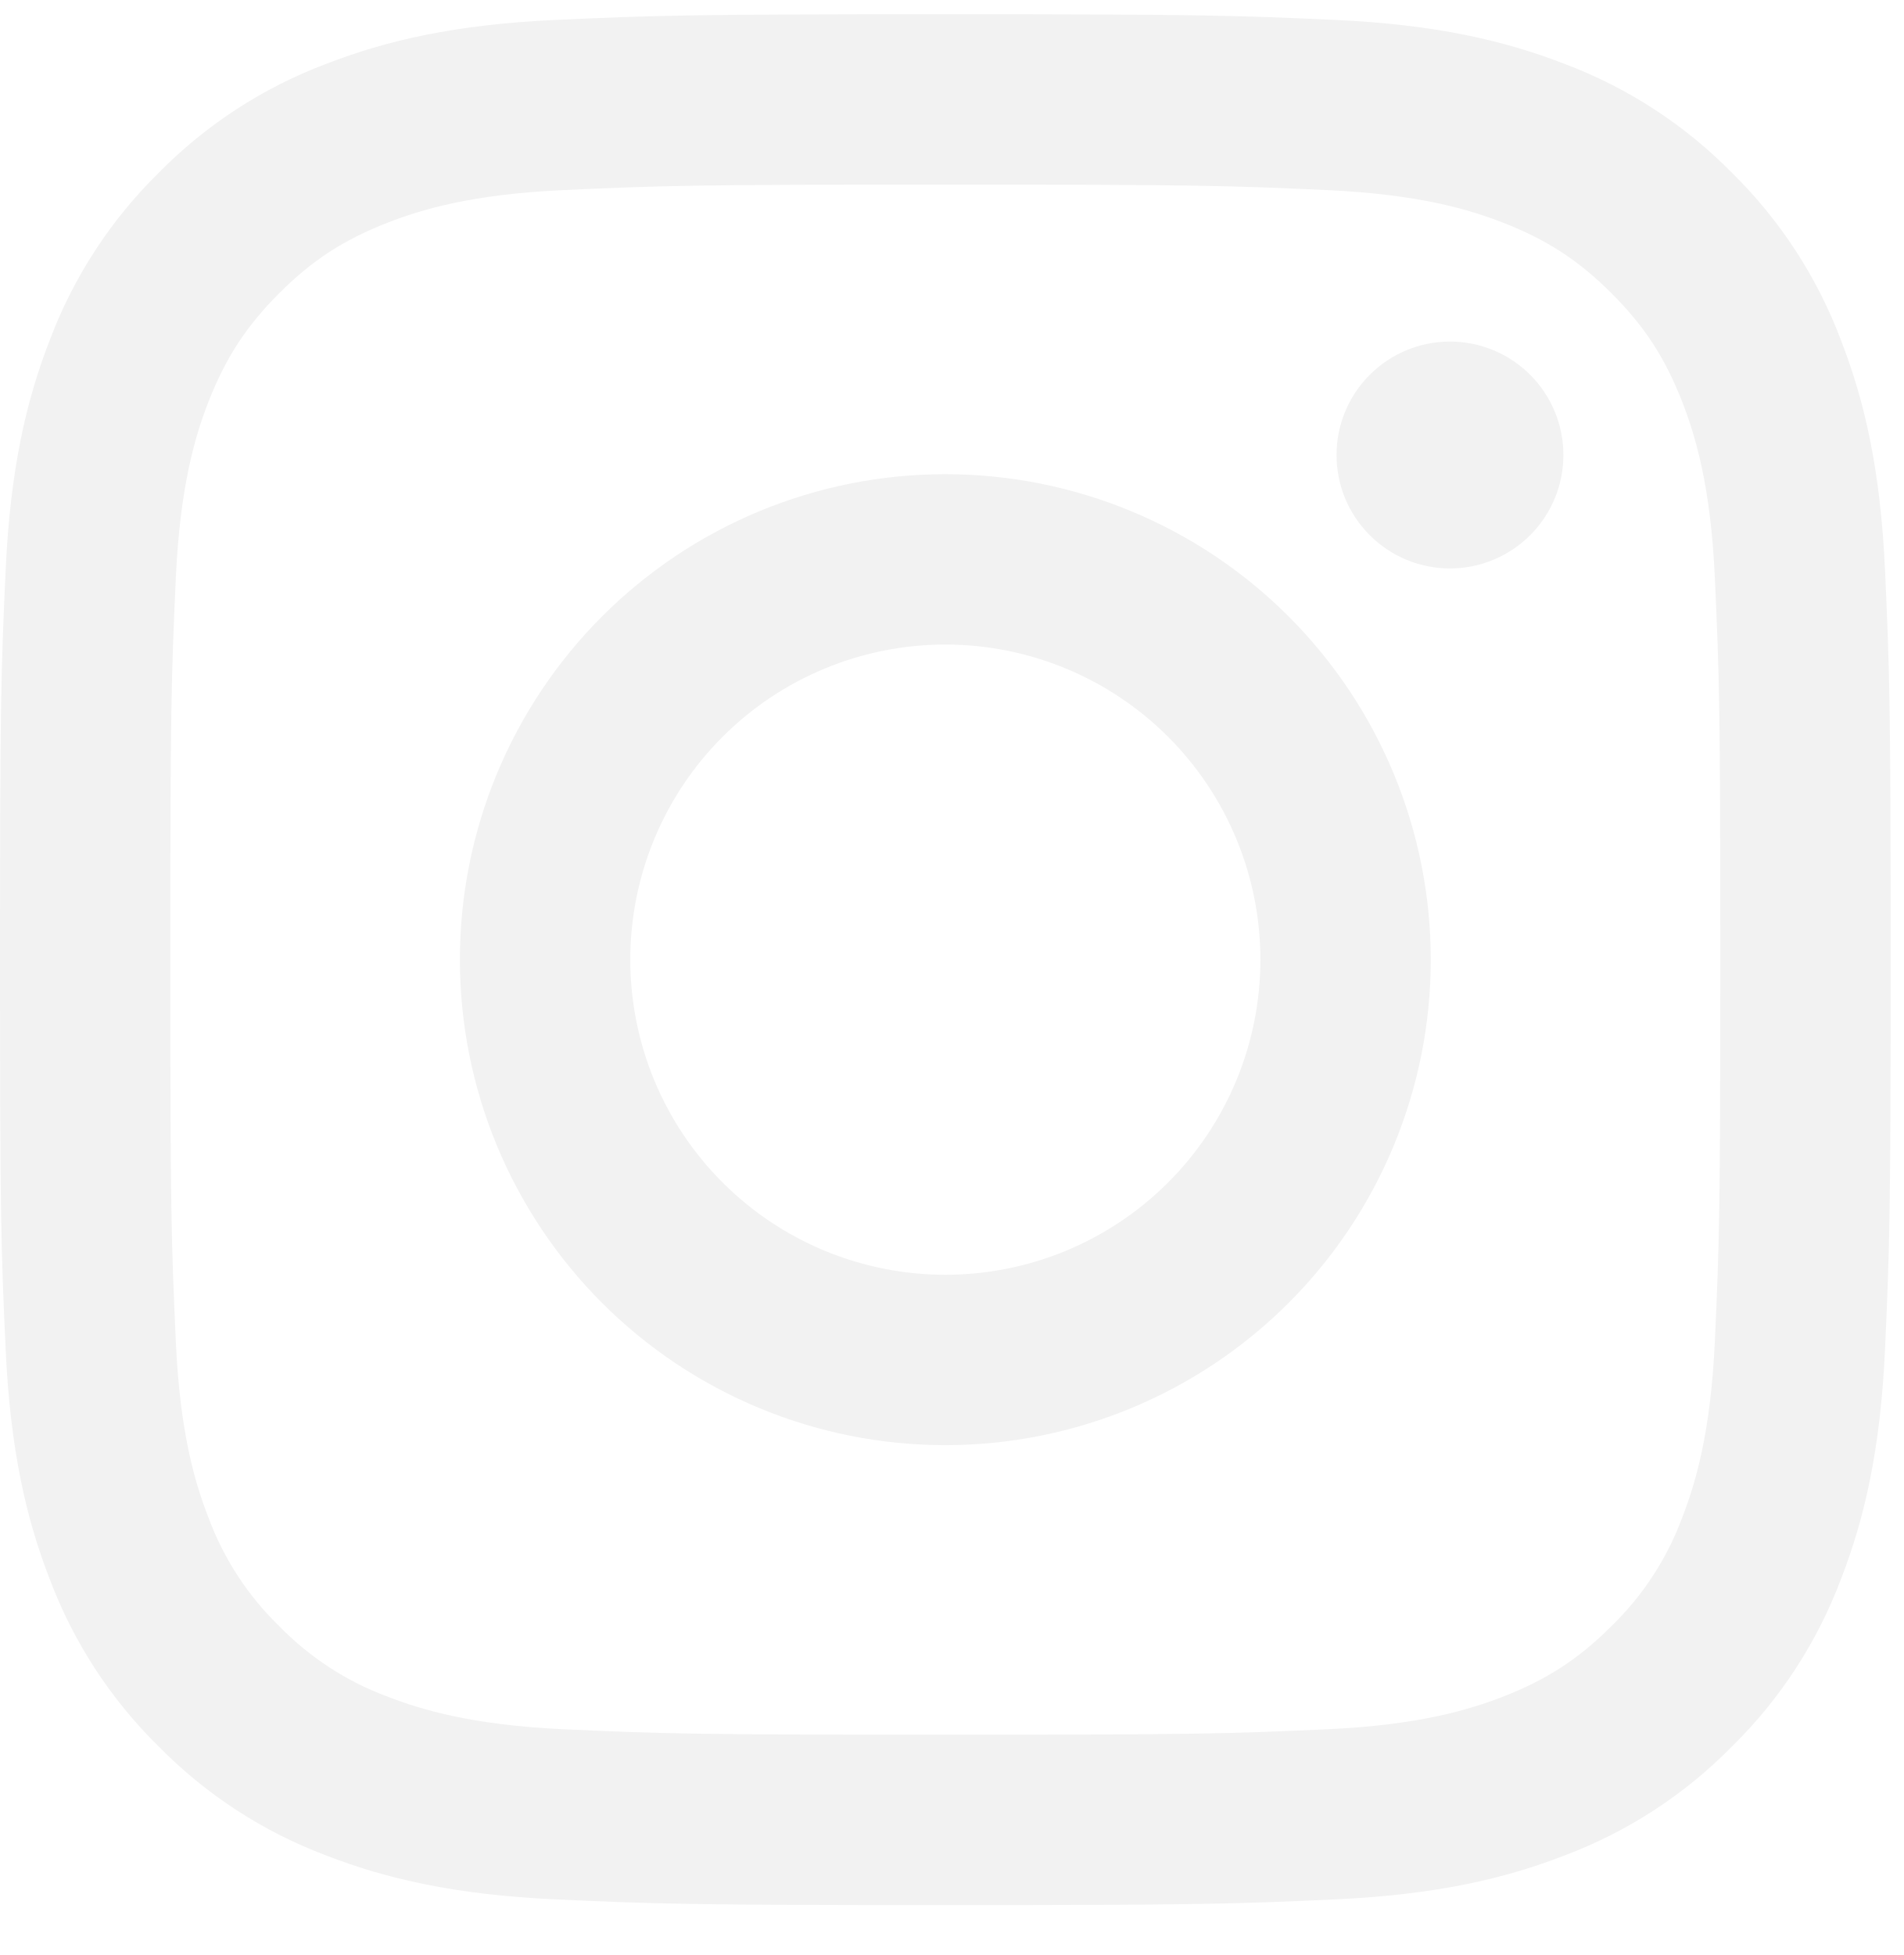
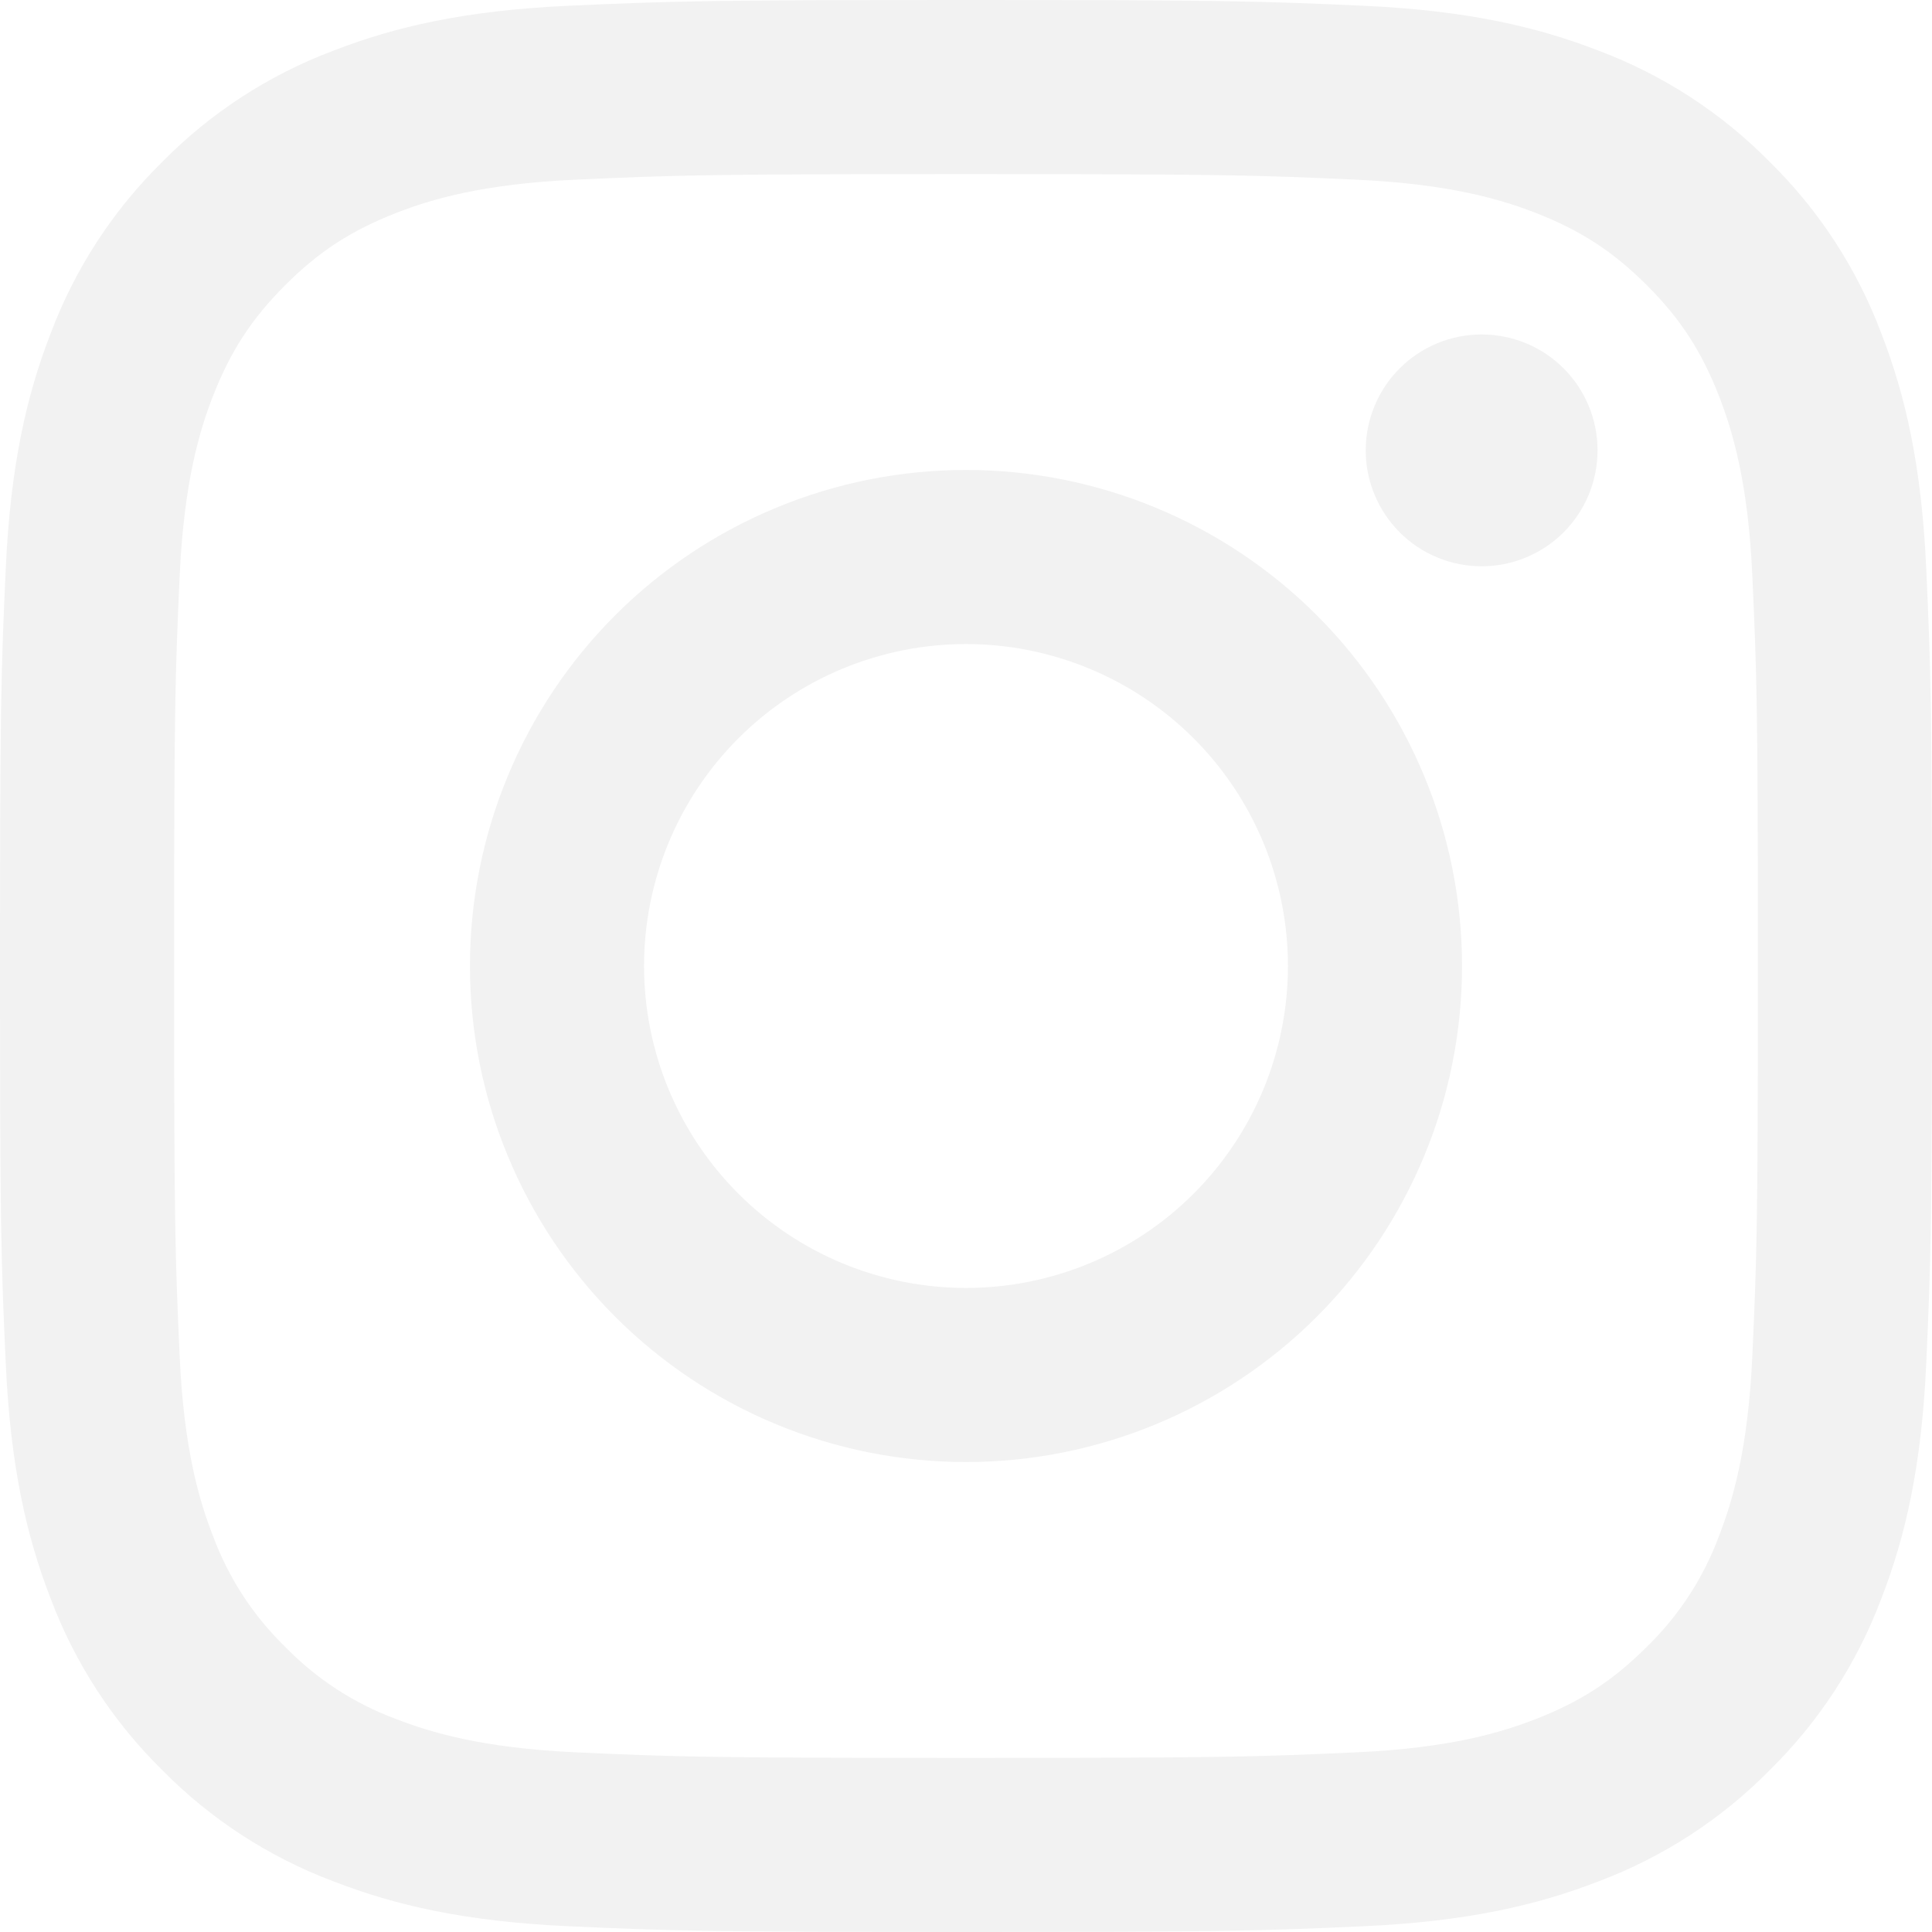
- <svg xmlns="http://www.w3.org/2000/svg" width="37" height="38" viewBox="0 0 37 38" fill="none">
-   <path fill-rule="evenodd" clip-rule="evenodd" d="M18.376 0.277C13.385 0.277 12.761 0.299 10.8 0.387C8.845 0.477 7.509 0.788 6.34 1.242C5.113 1.703 4.002 2.426 3.084 3.36C2.149 4.279 1.426 5.39 0.965 6.617C0.511 7.785 0.2 9.121 0.11 11.077C0.02 13.037 0 13.662 0 18.653C0 23.644 0.02 24.269 0.11 26.23C0.2 28.185 0.511 29.521 0.965 30.69C1.426 31.916 2.149 33.028 3.084 33.946C4.002 34.881 5.113 35.604 6.34 36.065C7.509 36.519 8.845 36.829 10.8 36.919C12.761 37.008 13.385 37.03 18.376 37.03C23.367 37.03 23.992 37.008 25.953 36.919C27.908 36.829 29.244 36.519 30.413 36.065C31.64 35.604 32.751 34.881 33.669 33.946C34.604 33.028 35.327 31.916 35.788 30.69C36.242 29.521 36.553 28.185 36.643 26.23C36.731 24.269 36.753 23.644 36.753 18.653C36.753 13.662 36.731 13.037 36.643 11.077C36.553 9.121 36.242 7.785 35.788 6.617C35.327 5.39 34.604 4.279 33.669 3.36C32.751 2.426 31.64 1.703 30.413 1.242C29.244 0.788 27.908 0.477 25.953 0.387C23.992 0.299 23.367 0.277 18.376 0.277ZM18.376 3.588C23.283 3.588 23.864 3.607 25.8 3.695C27.594 3.778 28.566 4.075 29.215 4.327C30.071 4.661 30.685 5.06 31.328 5.702C31.971 6.345 32.368 6.959 32.703 7.815C32.953 8.464 33.254 9.436 33.335 11.227C33.423 13.166 33.441 13.745 33.441 18.653C33.441 23.56 33.423 24.14 33.335 26.077C33.252 27.871 32.953 28.843 32.703 29.492C32.408 30.29 31.938 31.012 31.328 31.605C30.685 32.248 30.071 32.645 29.215 32.98C28.566 33.229 27.594 33.531 25.802 33.612C23.865 33.7 23.285 33.718 18.376 33.718C13.47 33.718 12.887 33.7 10.952 33.612C9.159 33.529 8.187 33.229 7.538 32.98C6.74 32.685 6.018 32.215 5.425 31.605C4.814 31.012 4.345 30.29 4.05 29.492C3.798 28.843 3.499 27.871 3.418 26.079C3.33 24.14 3.311 23.562 3.311 18.653C3.311 13.747 3.33 13.166 3.418 11.229C3.501 9.436 3.798 8.464 4.05 7.815C4.385 6.959 4.783 6.345 5.425 5.702C6.068 5.058 6.682 4.661 7.538 4.327C8.187 4.075 9.159 3.776 10.95 3.695C12.889 3.607 13.468 3.588 18.376 3.588ZM18.376 24.778C16.752 24.778 15.194 24.133 14.046 22.984C12.897 21.836 12.252 20.278 12.252 18.653C12.252 17.029 12.897 15.471 14.046 14.322C15.194 13.174 16.752 12.528 18.376 12.528C20.001 12.528 21.559 13.174 22.707 14.322C23.856 15.471 24.501 17.029 24.501 18.653C24.501 20.278 23.856 21.836 22.707 22.984C21.559 24.133 20.001 24.778 18.376 24.778ZM18.376 9.217C17.137 9.217 15.91 9.461 14.765 9.935C13.62 10.409 12.58 11.105 11.704 11.981C10.828 12.857 10.133 13.897 9.658 15.042C9.184 16.187 8.94 17.414 8.94 18.653C8.94 19.892 9.184 21.119 9.658 22.264C10.133 23.409 10.828 24.45 11.704 25.326C12.58 26.202 13.62 26.897 14.765 27.371C15.91 27.846 17.137 28.09 18.376 28.09C20.879 28.09 23.279 27.095 25.049 25.326C26.819 23.556 27.813 21.156 27.813 18.653C27.813 16.151 26.819 13.751 25.049 11.981C23.279 10.211 20.879 9.217 18.376 9.217ZM30.391 8.844C30.391 9.134 30.334 9.42 30.223 9.688C30.112 9.955 29.95 10.198 29.745 10.403C29.54 10.608 29.297 10.77 29.03 10.881C28.762 10.992 28.475 11.049 28.186 11.049C27.896 11.049 27.609 10.992 27.342 10.881C27.074 10.77 26.831 10.608 26.627 10.403C26.422 10.198 26.259 9.955 26.148 9.688C26.038 9.42 25.981 9.134 25.981 8.844C25.981 8.259 26.213 7.698 26.627 7.285C27.04 6.871 27.601 6.639 28.186 6.639C28.771 6.639 29.331 6.871 29.745 7.285C30.159 7.698 30.391 8.259 30.391 8.844Z" fill="#F2F2F2" />
+ <svg xmlns="http://www.w3.org/2000/svg" width="36" height="36" viewBox="0 0 36 36" fill="none">
+   <path fill-rule="evenodd" clip-rule="evenodd" d="M18 0C13.111 0 12.499 0.022 10.579 0.108C8.663 0.196 7.355 0.5 6.21 0.945C5.008 1.397 3.92 2.105 3.02 3.02C2.105 3.92 1.397 5.008 0.945 6.21C0.5 7.355 0.196 8.663 0.108 10.579C0.02 12.499 0 13.111 0 18C0 22.889 0.02 23.501 0.108 25.421C0.196 27.337 0.5 28.645 0.945 29.79C1.397 30.991 2.105 32.08 3.02 32.98C3.92 33.895 5.009 34.603 6.21 35.055C7.355 35.5 8.663 35.804 10.579 35.892C12.499 35.978 13.111 36 18 36C22.889 36 23.501 35.978 25.421 35.892C27.337 35.804 28.645 35.5 29.79 35.055C30.991 34.603 32.08 33.895 32.98 32.98C33.895 32.08 34.603 30.991 35.055 29.79C35.5 28.645 35.804 27.337 35.892 25.421C35.978 23.501 36 22.889 36 18C36 13.111 35.978 12.499 35.892 10.579C35.804 8.663 35.5 7.355 35.055 6.21C34.603 5.008 33.895 3.92 32.98 3.02C32.08 2.105 30.991 1.397 29.79 0.945C28.645 0.5 27.337 0.196 25.421 0.108C23.501 0.022 22.889 0 18 0ZM18 3.244C22.806 3.244 23.375 3.262 25.272 3.348C27.029 3.429 27.981 3.721 28.616 3.967C29.455 4.295 30.056 4.685 30.686 5.314C31.316 5.944 31.705 6.545 32.033 7.384C32.278 8.019 32.573 8.971 32.652 10.726C32.738 12.625 32.756 13.192 32.756 18C32.756 22.806 32.738 23.375 32.652 25.272C32.571 27.029 32.278 27.981 32.033 28.616C31.744 29.398 31.284 30.106 30.686 30.686C30.056 31.316 29.455 31.705 28.616 32.033C27.981 32.278 27.029 32.573 25.274 32.652C23.377 32.738 22.808 32.756 18 32.756C13.194 32.756 12.623 32.738 10.728 32.652C8.971 32.571 8.019 32.278 7.384 32.033C6.602 31.744 5.894 31.284 5.314 30.686C4.716 30.106 4.256 29.398 3.967 28.616C3.721 27.981 3.427 27.029 3.348 25.274C3.262 23.375 3.244 22.808 3.244 18C3.244 13.194 3.262 12.625 3.348 10.728C3.429 8.971 3.721 8.019 3.967 7.384C4.295 6.545 4.685 5.944 5.314 5.314C5.944 4.684 6.545 4.295 7.384 3.967C8.019 3.721 8.971 3.427 10.726 3.348C12.625 3.262 13.192 3.244 18 3.244ZM18 23.999C16.409 23.999 14.883 23.367 13.758 22.242C12.633 21.117 12.001 19.591 12.001 18C12.001 16.409 12.633 14.883 13.758 13.758C14.883 12.633 16.409 12.001 18 12.001C19.591 12.001 21.117 12.633 22.242 13.758C23.367 14.883 23.999 16.409 23.999 18C23.999 19.591 23.367 21.117 22.242 22.242C21.117 23.367 19.591 23.999 18 23.999V23.999ZM18 8.757C16.786 8.757 15.584 8.996 14.463 9.461C13.341 9.925 12.322 10.606 11.464 11.464C10.606 12.322 9.925 13.341 9.461 14.463C8.996 15.584 8.757 16.786 8.757 18C8.757 19.214 8.996 20.416 9.461 21.537C9.925 22.659 10.606 23.677 11.464 24.536C12.322 25.394 13.341 26.075 14.463 26.539C15.584 27.004 16.786 27.243 18 27.243C20.451 27.243 22.802 26.269 24.536 24.536C26.269 22.802 27.243 20.451 27.243 18C27.243 15.549 26.269 13.198 24.536 11.464C22.802 9.731 20.451 8.757 18 8.757V8.757ZM29.768 8.392C29.768 8.675 29.712 8.956 29.604 9.218C29.495 9.48 29.336 9.718 29.136 9.919C28.935 10.12 28.697 10.279 28.435 10.387C28.173 10.496 27.892 10.552 27.608 10.552C27.325 10.552 27.044 10.496 26.782 10.387C26.52 10.279 26.282 10.12 26.081 9.919C25.881 9.718 25.721 9.48 25.613 9.218C25.504 8.956 25.448 8.675 25.448 8.392C25.448 7.819 25.676 7.269 26.081 6.864C26.486 6.459 27.035 6.232 27.608 6.232C28.181 6.232 28.731 6.459 29.136 6.864C29.541 7.269 29.768 7.819 29.768 8.392" fill="#F2F2F2" />
</svg>
